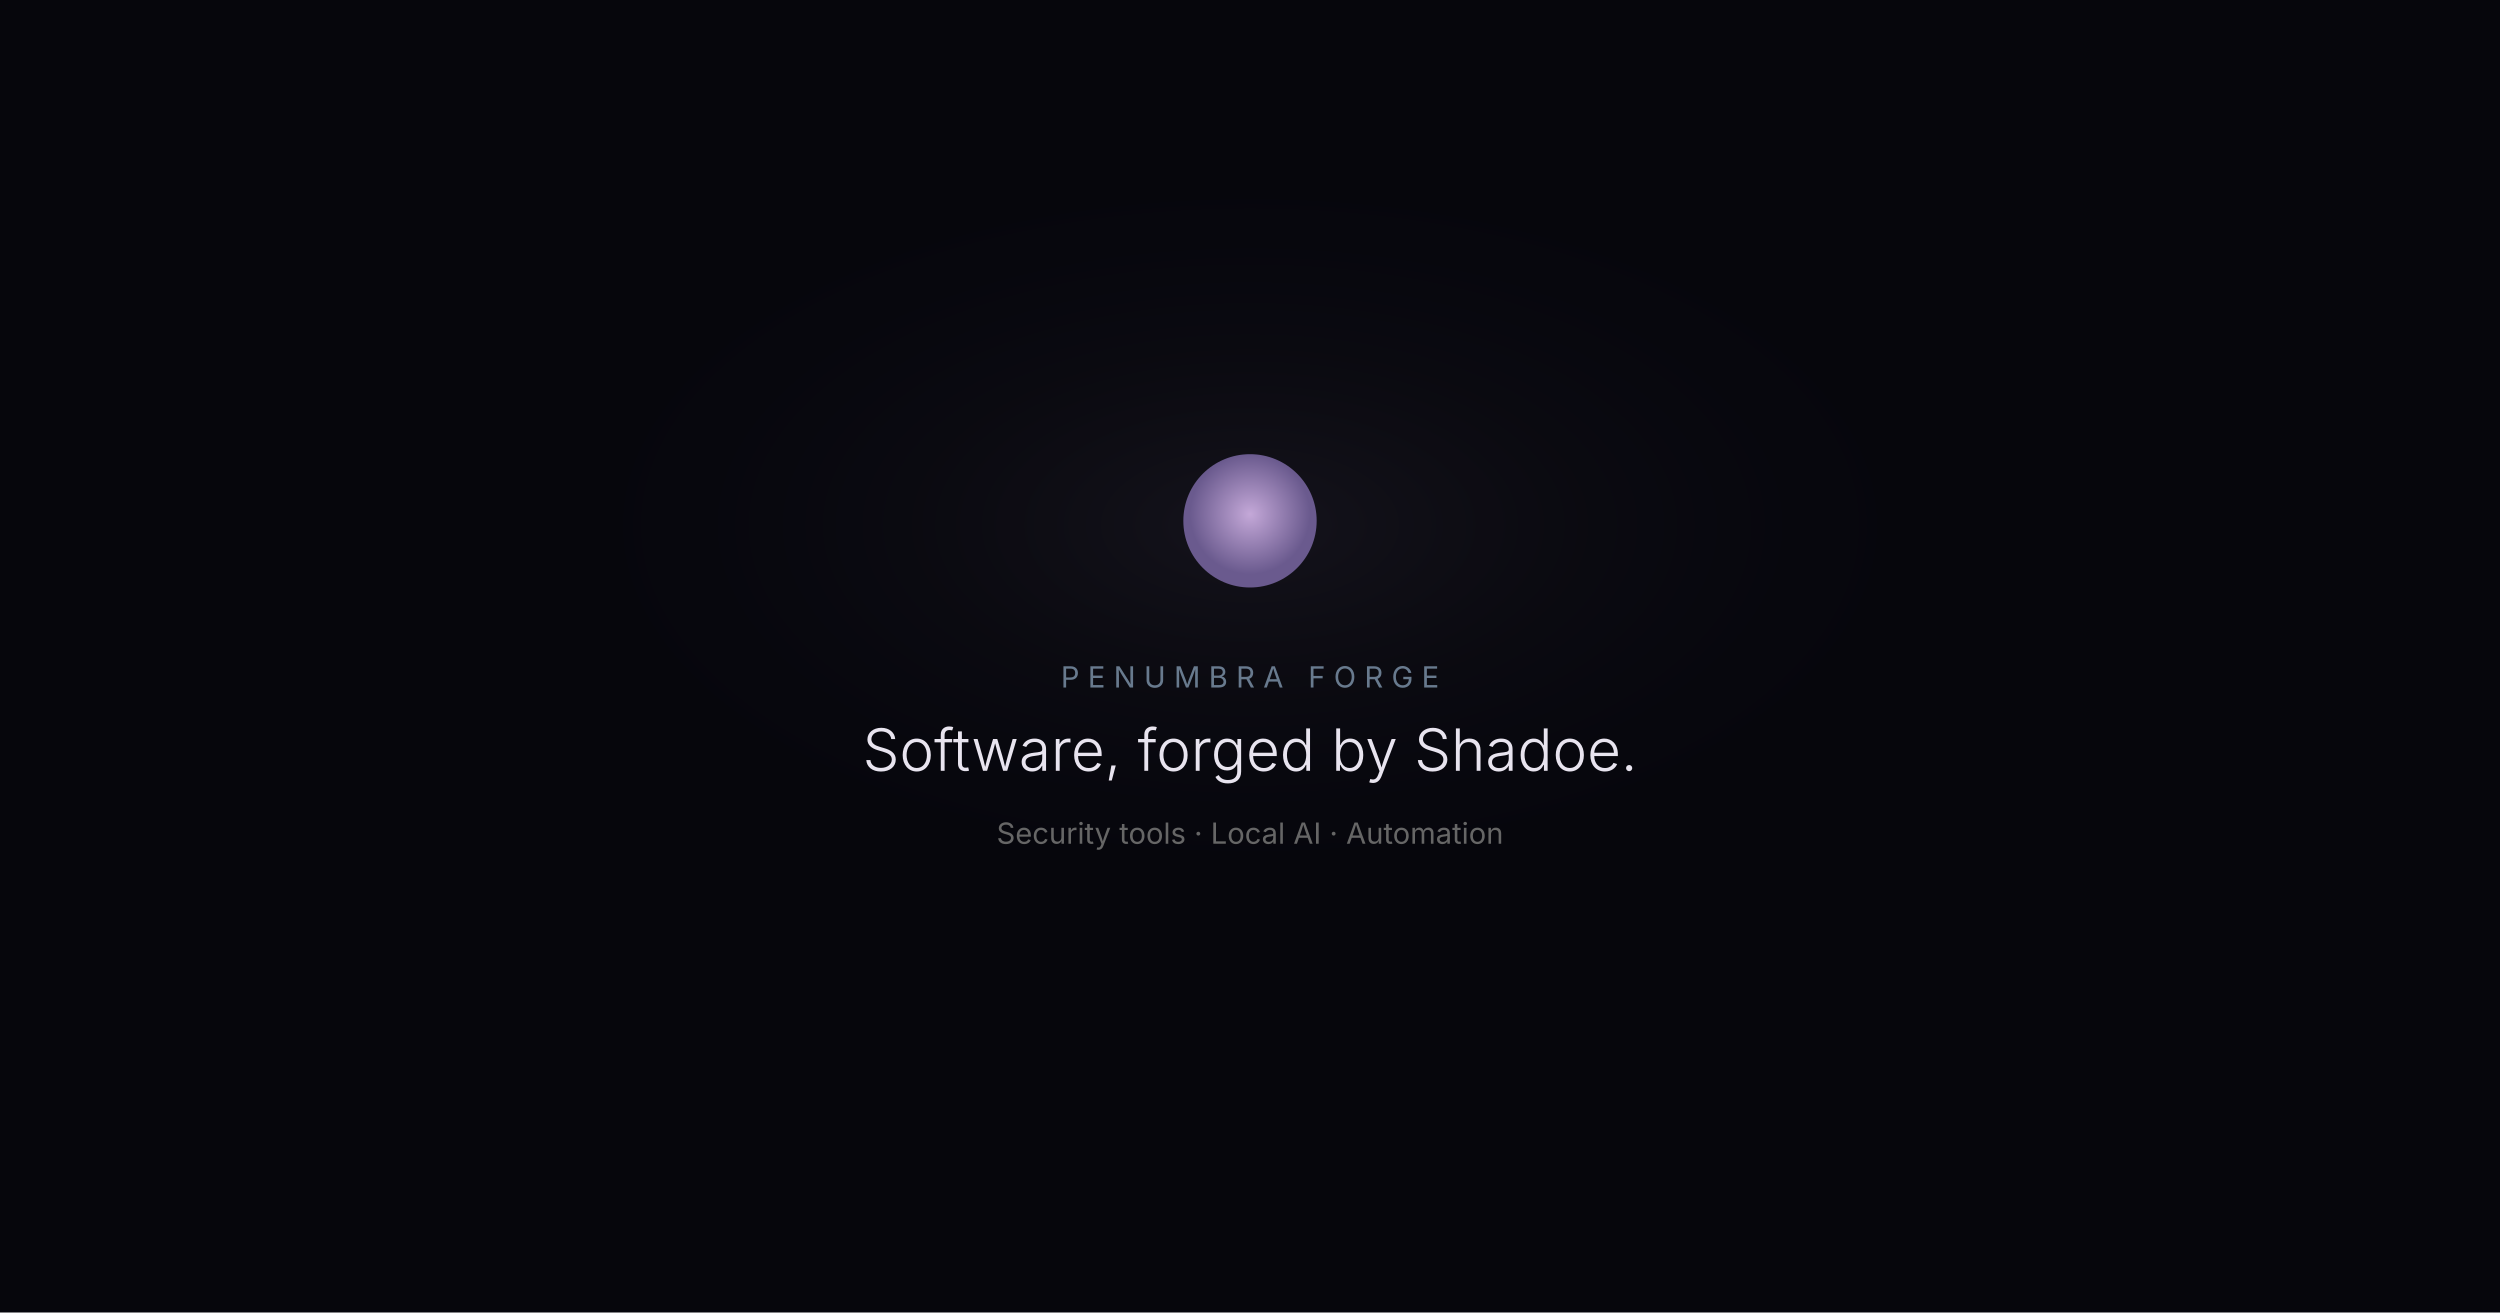
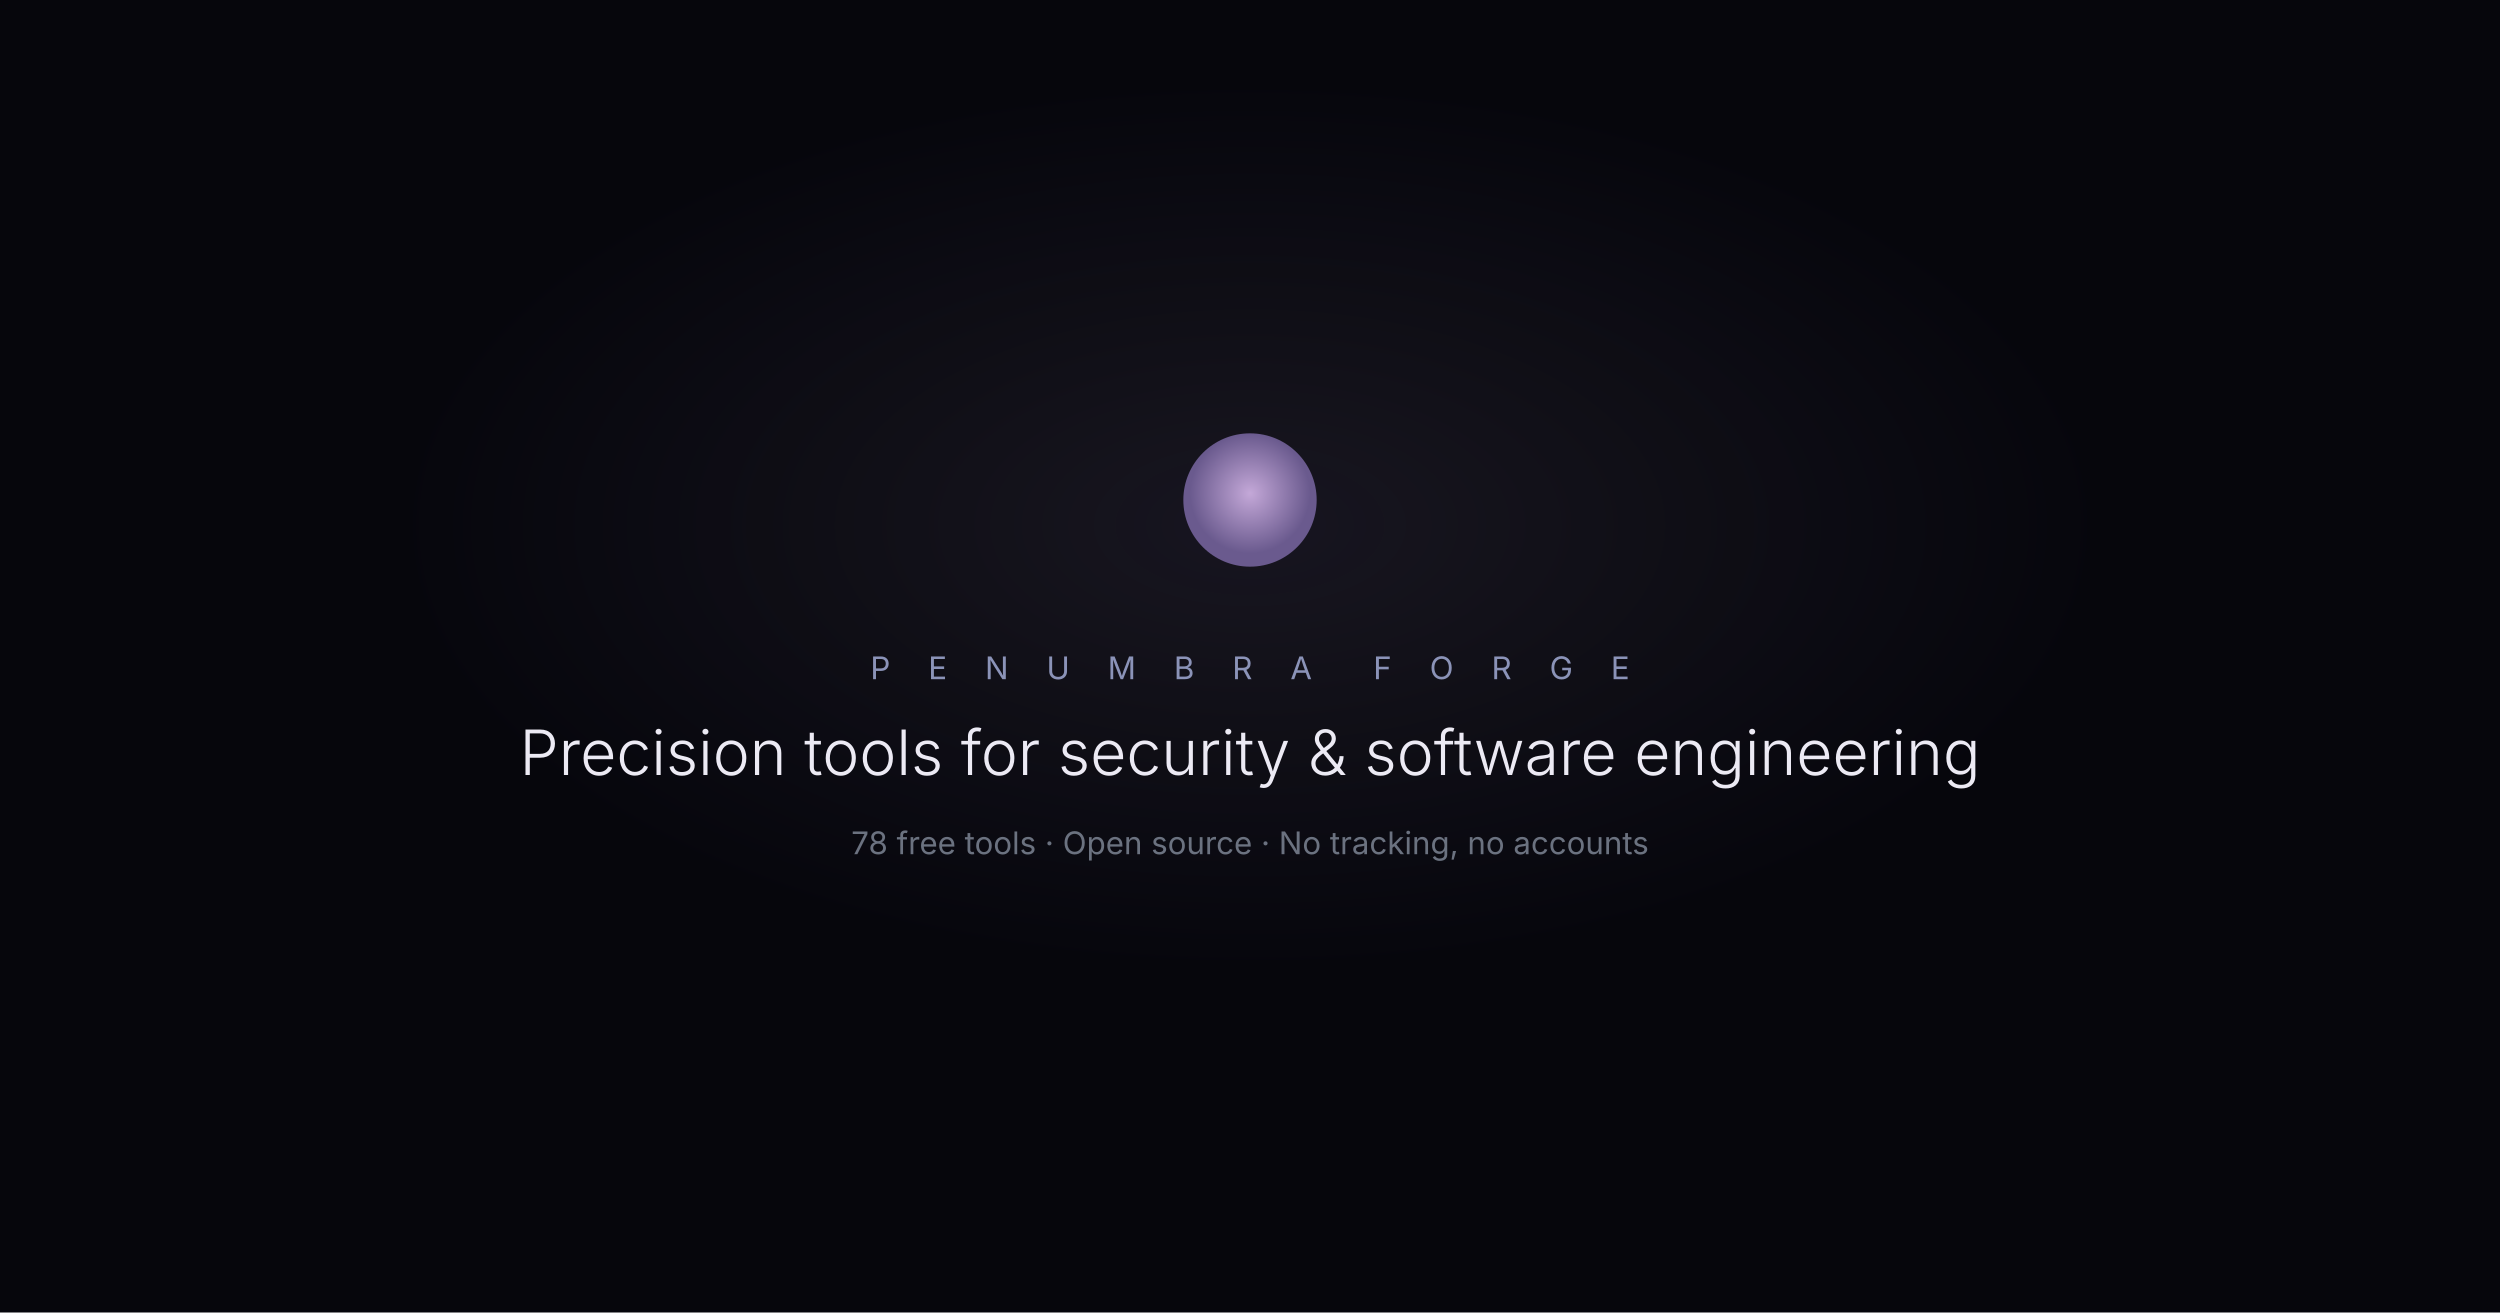
<svg xmlns="http://www.w3.org/2000/svg" viewBox="0 0 1200 630" width="1200" height="630">
  <rect width="1200" height="630" fill="#06060c" />
  <defs>
-     <radialGradient id="glow" cx="50%" cy="40%" r="30%">
-       <stop offset="0%" stop-color="rgba(184,165,214,0.08)" />
-       <stop offset="100%" stop-color="transparent" />
+     <radialGradient id="glow" cx="50%" cy="40%" r="34%">
+       <stop offset="0%" stop-color="rgba(184,165,214,0.1)" />
+       <stop offset="100%" stop-color="rgba(184,165,214,0)" />
    </radialGradient>
    <radialGradient id="orb" cx="50%" cy="45%" r="45%">
      <stop offset="0%" stop-color="#c4a8d8" />
      <stop offset="100%" stop-color="#6a5a8e" />
    </radialGradient>
  </defs>
  <rect width="1200" height="630" fill="url(#glow)" />
-   <circle cx="600" cy="250" r="32" fill="url(#orb)" />
-   <text x="600" y="330" text-anchor="middle" fill="#687a8e" font-family="-apple-system, sans-serif" font-size="14" letter-spacing="4" text-transform="uppercase">PENUMBRA FORGE</text>
-   <text x="600" y="370" text-anchor="middle" fill="#e8e4ef" font-family="-apple-system, sans-serif" font-size="28" font-weight="300">Software, forged by Shadoe.</text>
-   <text x="600" y="405" text-anchor="middle" fill="#666" font-family="-apple-system, sans-serif" font-size="14">Security tools · Local AI · Automation</text>
+   <circle cx="600" cy="240" r="32" fill="url(#orb)" />
+   <text x="600" y="326" text-anchor="middle" fill="#8b93b8" font-family="-apple-system, 'Helvetica Neue', sans-serif" font-size="15" letter-spacing="7">P E N U M B R A  F O R G E</text>
+   <text x="600" y="372" text-anchor="middle" fill="#eceaf4" font-family="-apple-system, 'Helvetica Neue', sans-serif" font-size="30" font-weight="300">Precision tools for security &amp; software engineering</text>
+   <text x="600" y="410" text-anchor="middle" fill="#6b7280" font-family="-apple-system, 'Helvetica Neue', sans-serif" font-size="15">78 free tools · Open source · No tracking, no accounts</text>
</svg>
